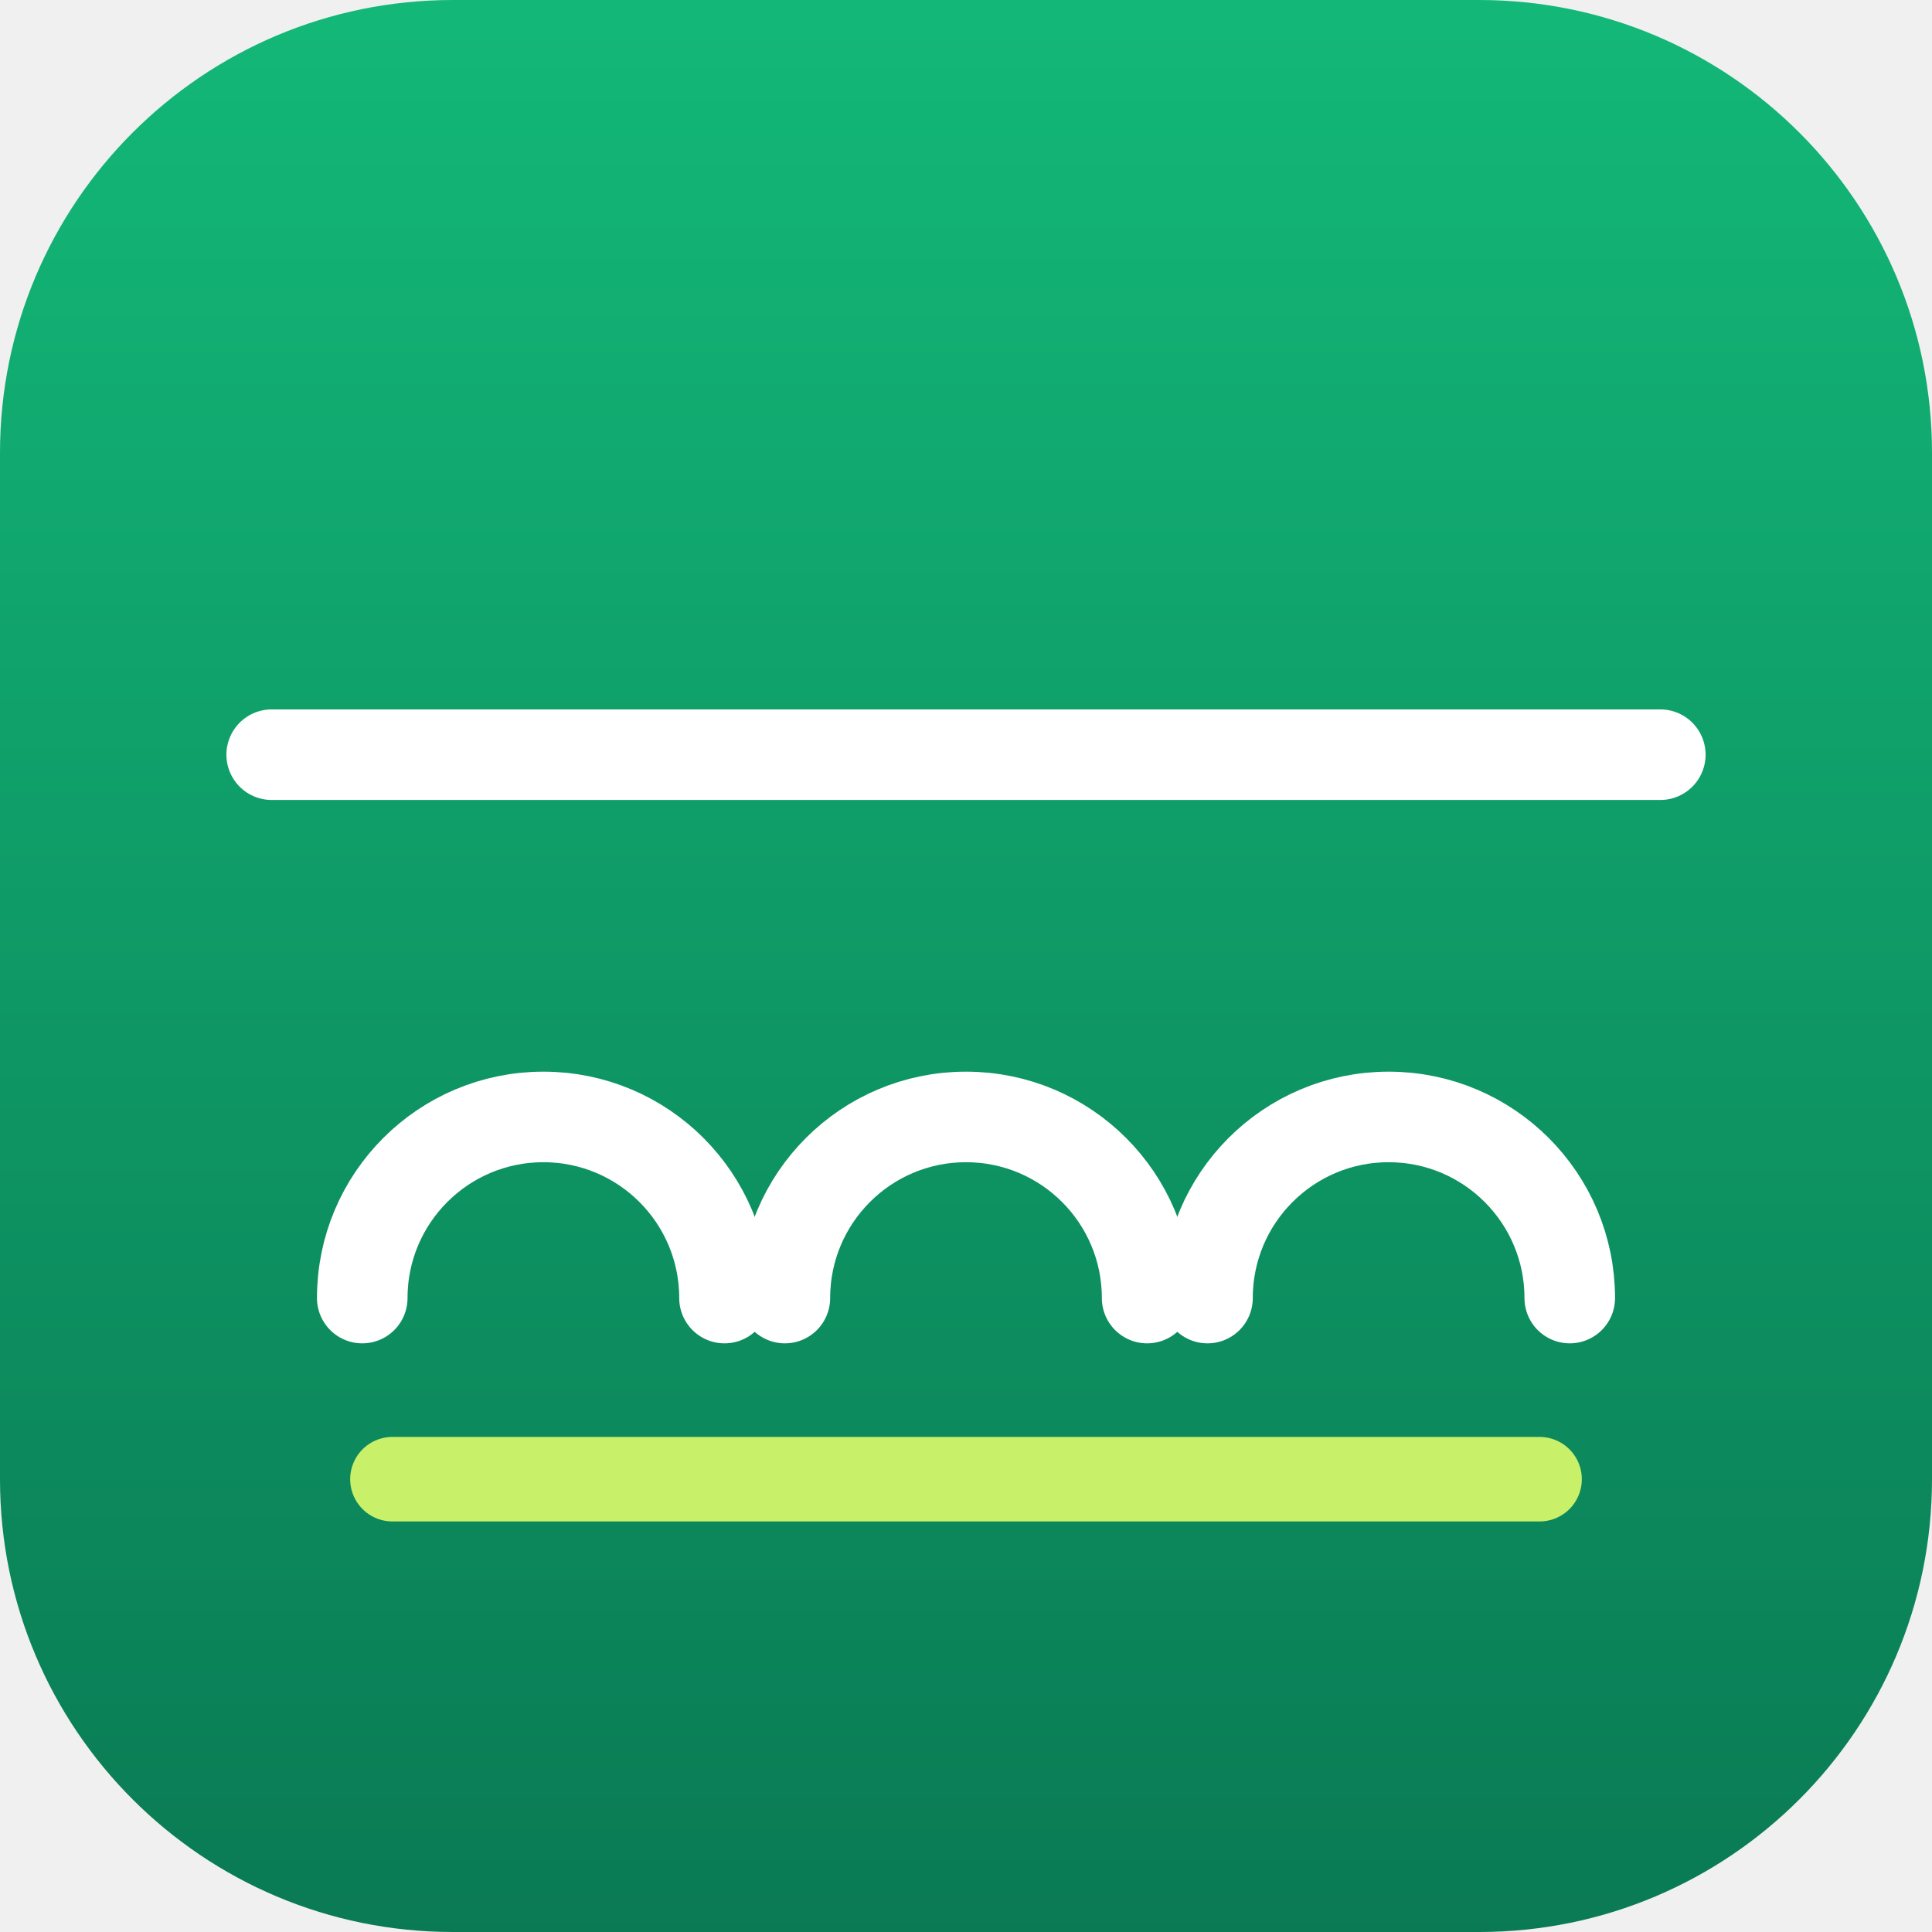
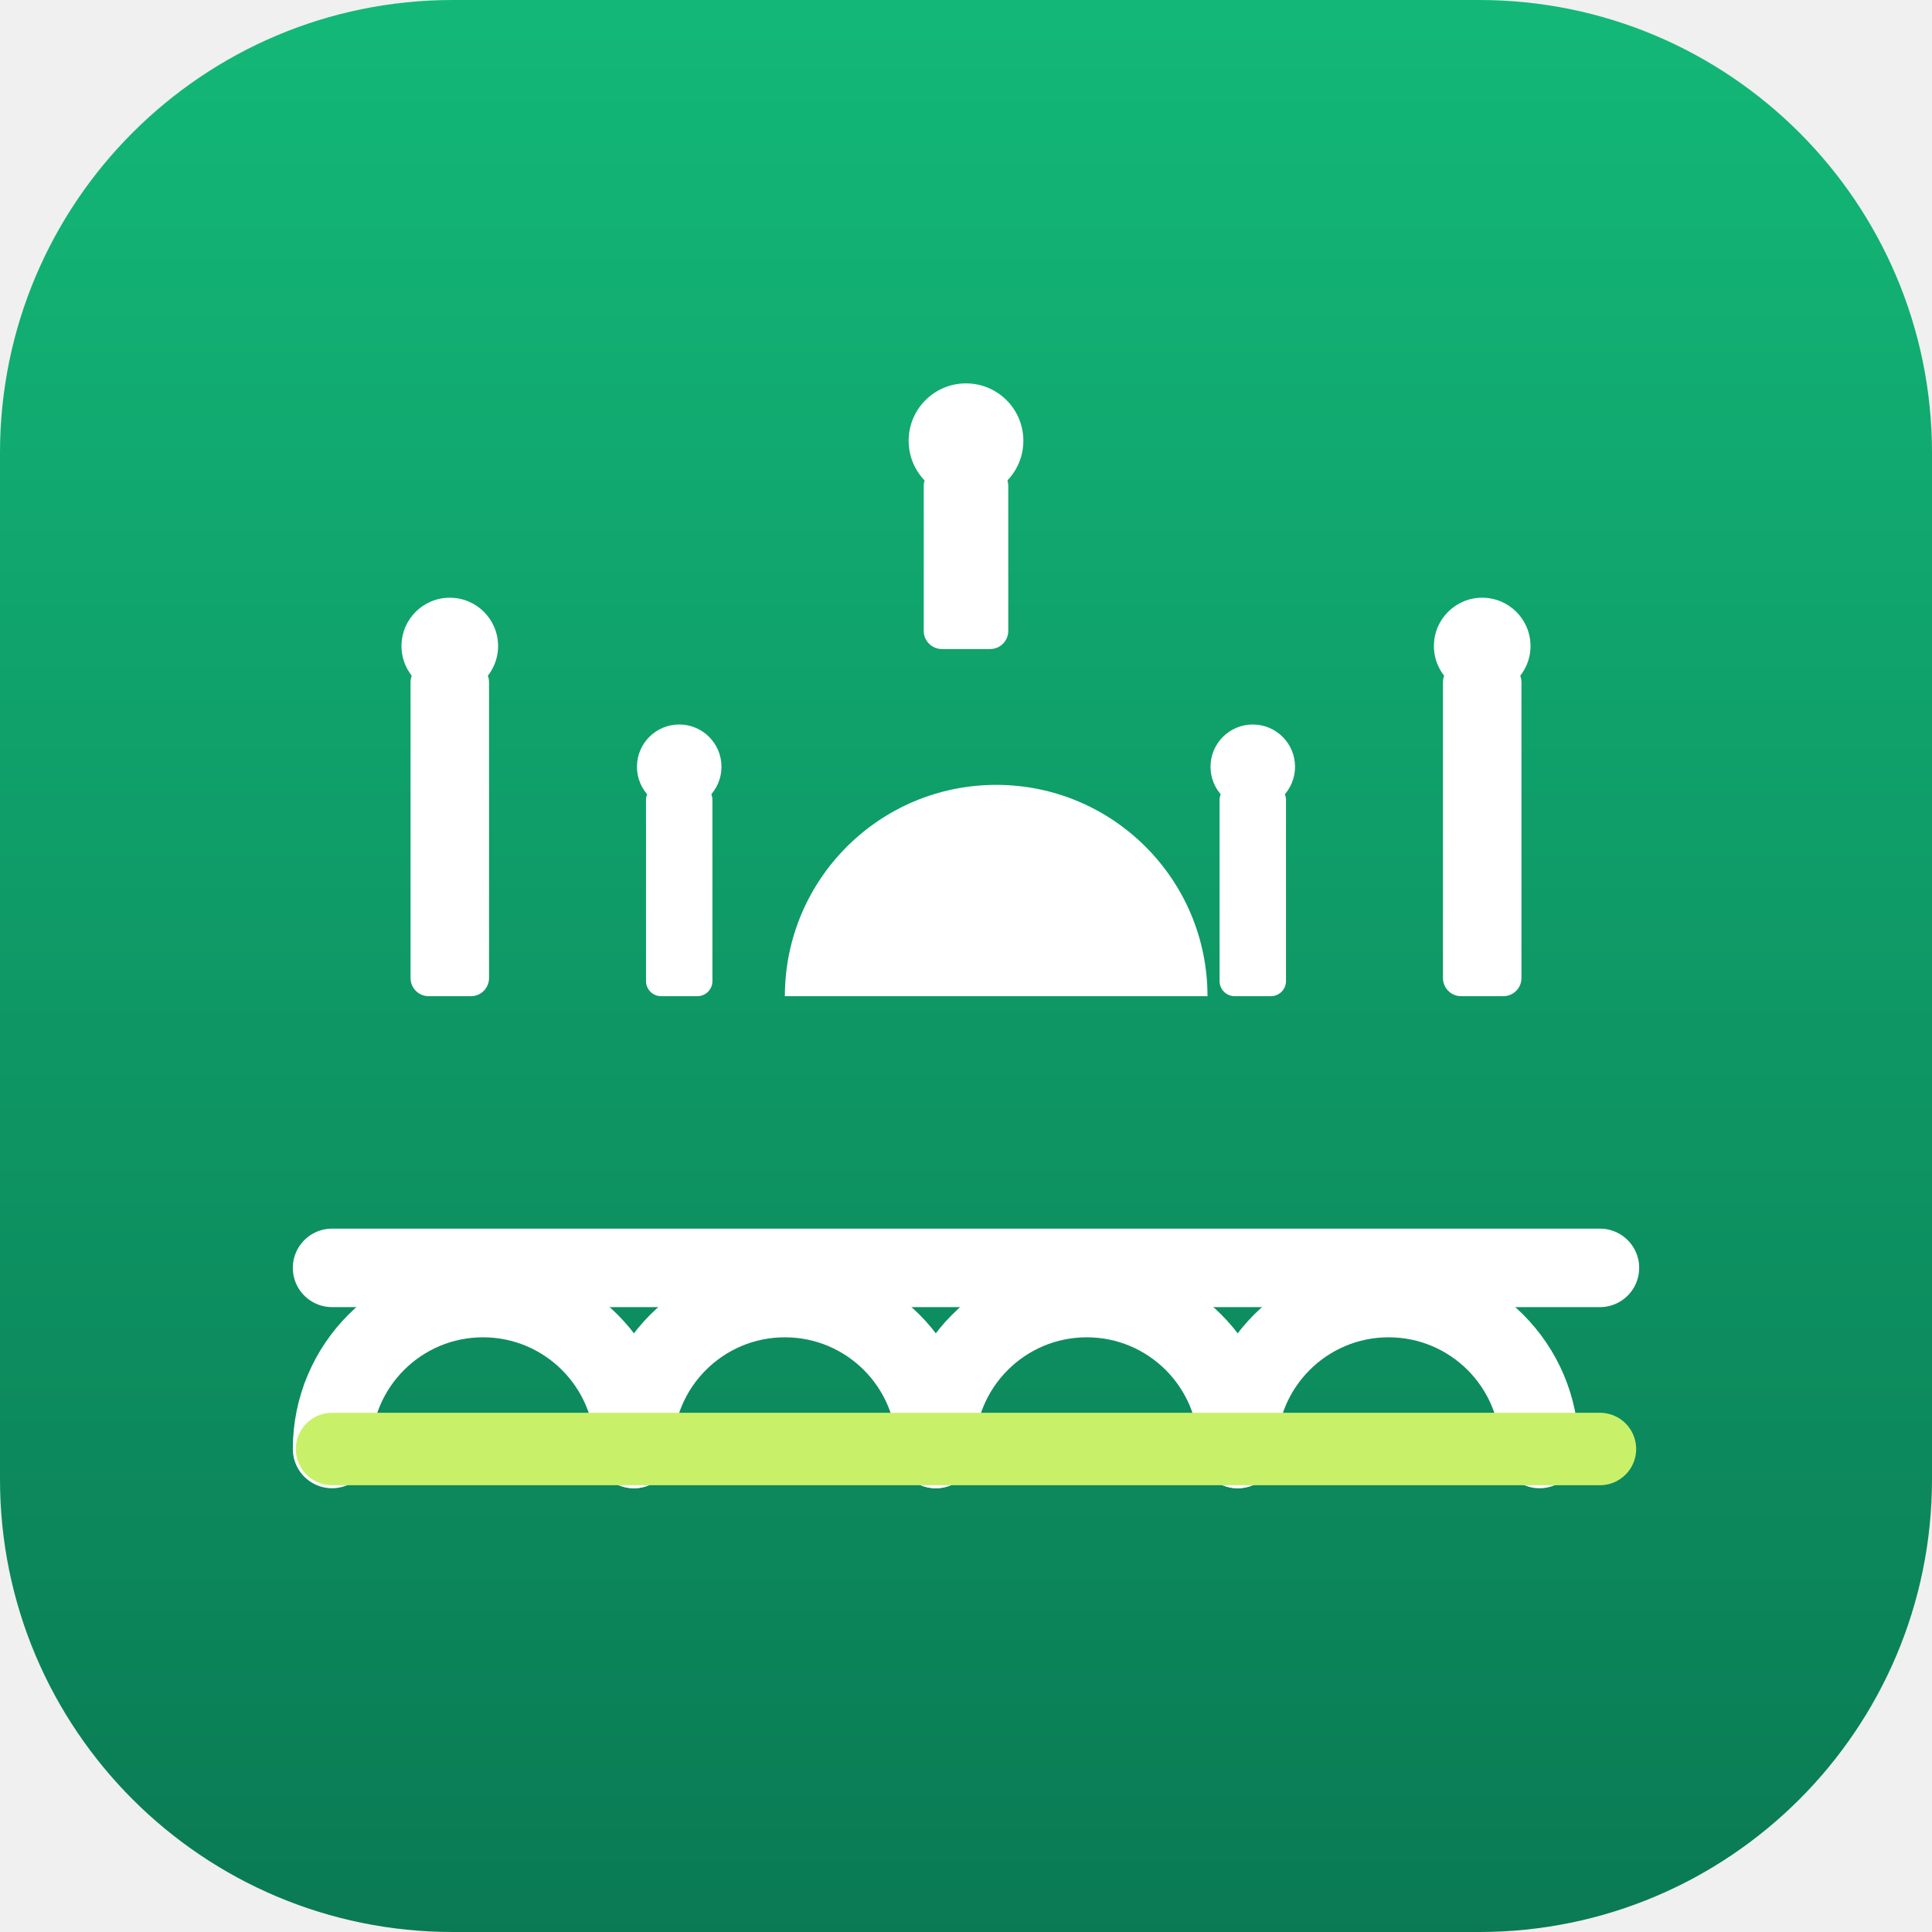
<svg xmlns="http://www.w3.org/2000/svg" viewBox="0 0 64 64" width="64" height="64" role="img" aria-label="Ebrostay">
  <defs>
    <linearGradient id="g2" x1="0" y1="0" x2="0" y2="1">
      <stop offset="0" stop-color="#13b878" />
      <stop offset="1" stop-color="#0a7a54" />
    </linearGradient>
  </defs>
  <rect width="64" height="64" rx="15" fill="url(#g2)" />
-   <g fill="none" stroke="#ffffff" stroke-width="3" stroke-linecap="round">
-     <line x1="9" y1="25" x2="55" y2="25" />
-     <path d="M12 43 A6 6 0 0 1 24 43" />
-     <path d="M26 43 A6 6 0 0 1 38 43" />
-     <path d="M40 43 A6 6 0 0 1 52 43" />
+   <g fill="#ffffff">
+     <rect x="13.6" y="22" width="2.6" height="11" rx="0.6" />
+     <rect x="47.8" y="22" width="2.6" height="11" rx="0.6" />
+     <circle cx="14.9" cy="21.4" r="1.6" />
+     <circle cx="49.1" cy="21.4" r="1.6" />
+     <rect x="21.4" y="26" width="2.2" height="7" rx="0.5" />
+     <rect x="40.4" y="26" width="2.2" height="7" rx="0.5" />
+     <circle cx="22.5" cy="25.4" r="1.4" />
+     <circle cx="41.5" cy="25.4" r="1.4" />
+     <path d="M26 33 A7 7 0 0 1 40 33 Z" />
+     <rect x="30.6" y="15.5" width="2.8" height="6" rx="0.6" />
+     <circle cx="32" cy="14.6" r="1.9" />
  </g>
-   <line x1="13" y1="49" x2="51" y2="49" stroke="#c8f169" stroke-width="2.8" stroke-linecap="round" />
+   <g fill="none" stroke="#ffffff" stroke-width="2.6" stroke-linecap="round" stroke-linejoin="round">
+     <path d="M11 42 H53" />
+     <path d="M11 48 A5 5 0 0 1 21 48" />
+     <path d="M21 48 A5 5 0 0 1 31 48" />
+     <path d="M31 48 A5 5 0 0 1 41 48" />
+     <path d="M41 48 A5 5 0 0 1 51 48" />
+   </g>
+   <line x1="11" y1="48" x2="53" y2="48" stroke="#c8f169" stroke-width="2.4" stroke-linecap="round" />
</svg>
